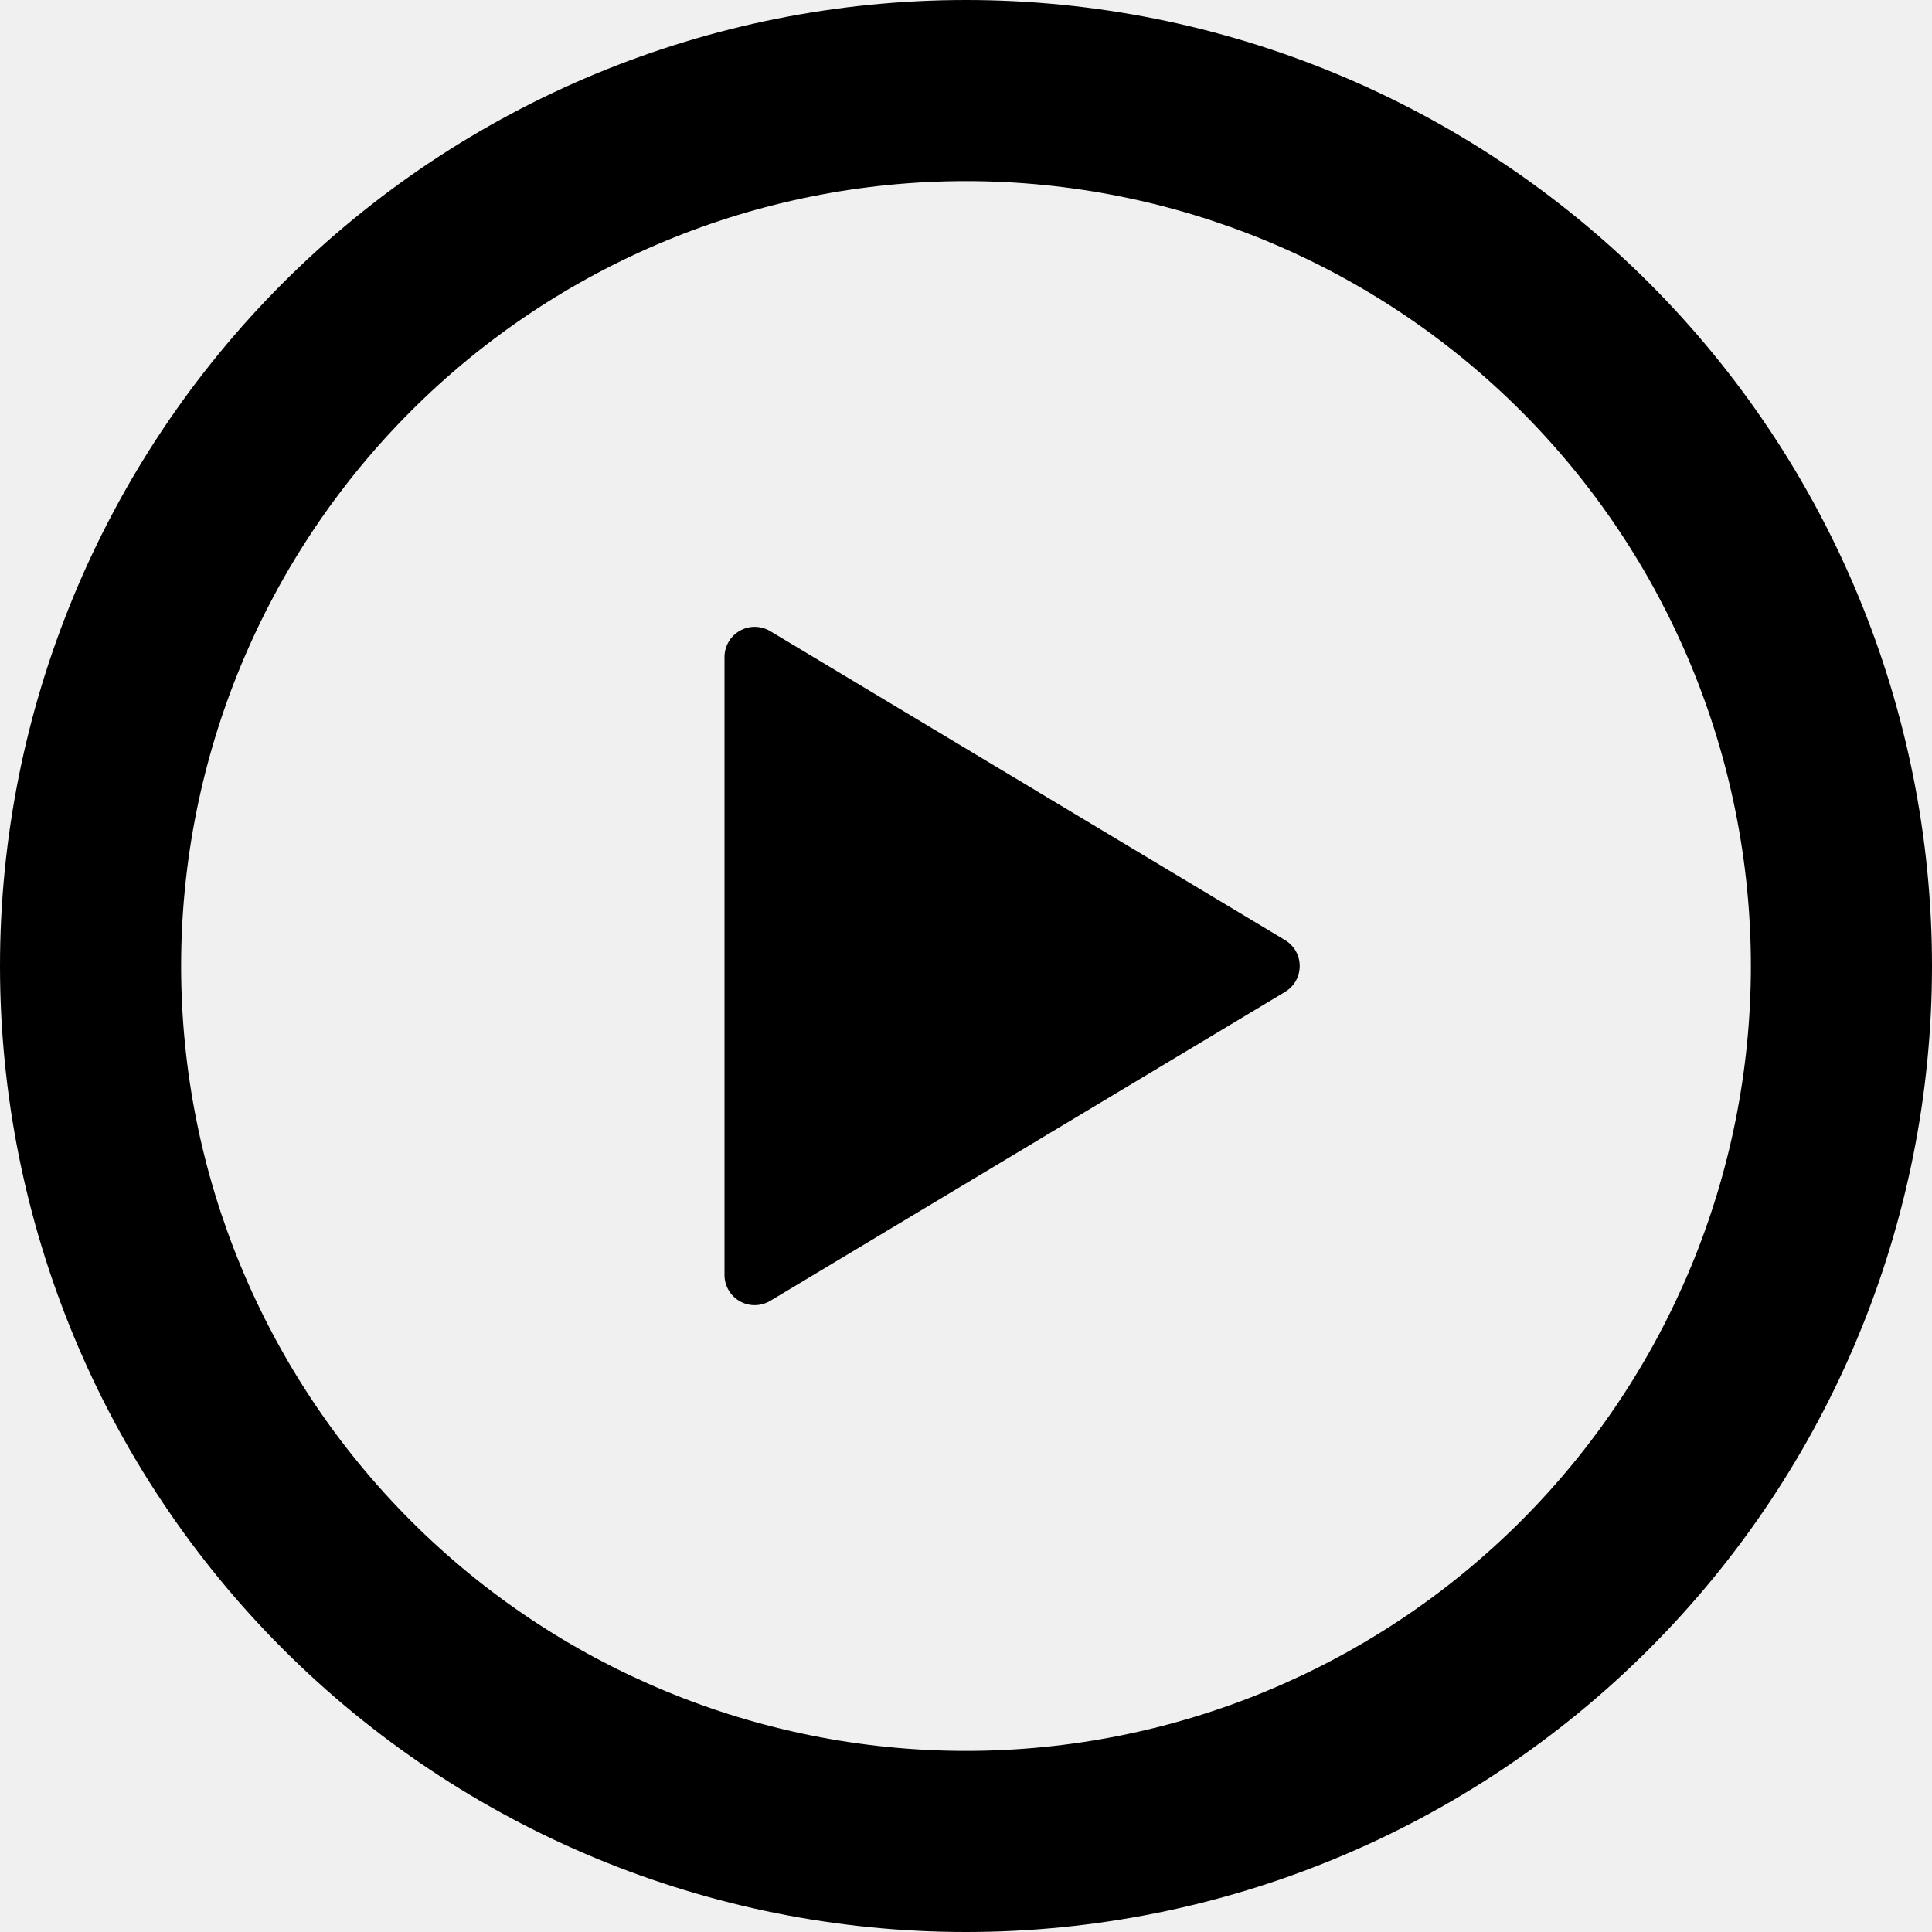
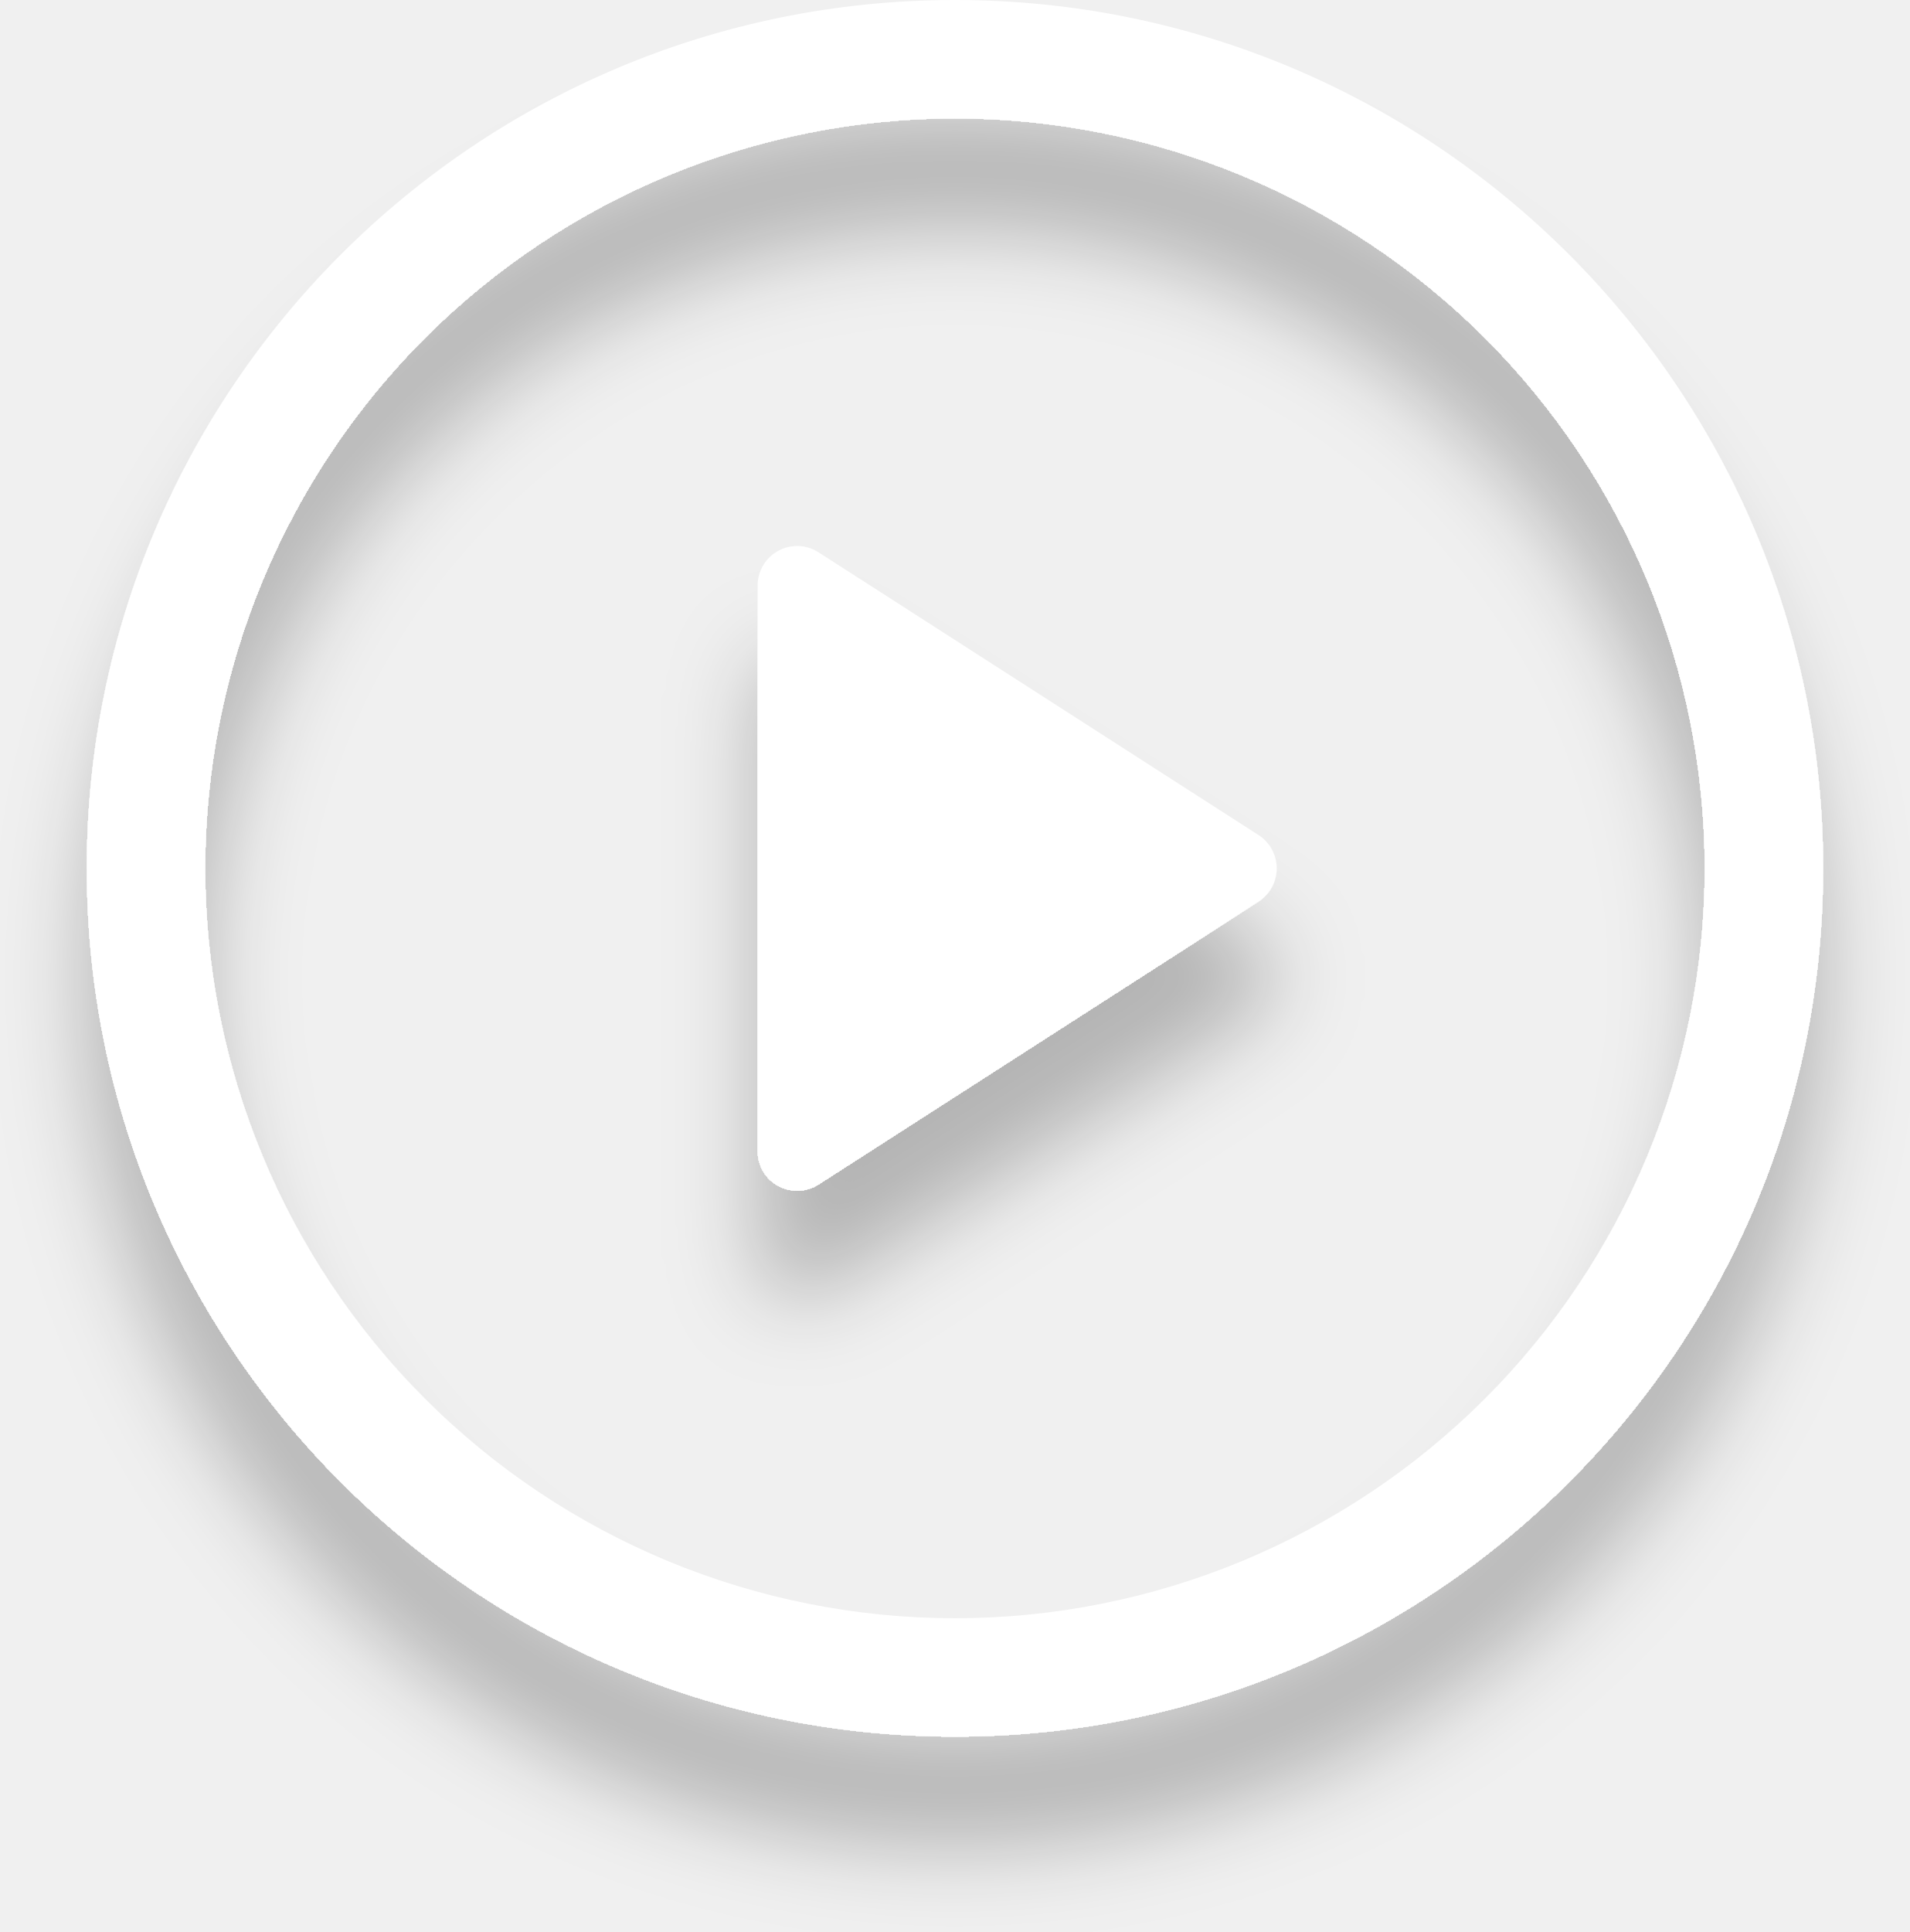
- <svg xmlns="http://www.w3.org/2000/svg" width="51" height="51" viewBox="0 0 51 51" fill="none">
-   <g clip-path="url(#clip0_3478_33146)">
-     <path d="M25.5 0C32.263 0 38.749 2.687 43.531 7.469C48.313 12.251 51 18.737 51 25.5C51 32.263 48.313 38.749 43.531 43.531C38.749 48.313 32.263 51 25.5 51C18.737 51 12.251 48.313 7.469 43.531C2.687 38.749 0 32.263 0 25.5C0 18.737 2.687 12.251 7.469 7.469C12.251 2.687 18.737 0 25.5 0ZM4.781 25.5C4.781 30.995 6.964 36.265 10.85 40.15C14.735 44.036 20.005 46.219 25.5 46.219C30.995 46.219 36.265 44.036 40.15 40.15C44.036 36.265 46.219 30.995 46.219 25.5C46.219 20.005 44.036 14.735 40.15 10.85C36.265 6.964 30.995 4.781 25.5 4.781C20.005 4.781 14.735 6.964 10.85 10.85C6.964 14.735 4.781 20.005 4.781 25.5ZM20.333 16.661L33.925 24.818C34.042 24.889 34.139 24.989 34.207 25.108C34.274 25.228 34.309 25.363 34.309 25.5C34.309 25.637 34.274 25.772 34.207 25.892C34.139 26.011 34.042 26.111 33.925 26.182L20.333 34.339C20.212 34.412 20.074 34.451 19.933 34.453C19.792 34.455 19.653 34.42 19.53 34.35C19.407 34.281 19.305 34.18 19.234 34.058C19.163 33.937 19.125 33.798 19.125 33.657V17.346C19.125 17.205 19.162 17.066 19.233 16.944C19.303 16.822 19.406 16.72 19.529 16.651C19.652 16.581 19.791 16.545 19.932 16.547C20.074 16.549 20.212 16.588 20.333 16.661Z" fill="black" />
+ <svg xmlns="http://www.w3.org/2000/svg" width="88" height="89" viewBox="0 0 88 89" fill="none">
+   <g filter="url(#filter0_d_354_8)">
+     <path d="M34.909 53.032V26.967C34.91 26.641 34.998 26.321 35.165 26.041C35.331 25.76 35.57 25.53 35.857 25.374C36.143 25.218 36.466 25.141 36.792 25.153C37.118 25.165 37.435 25.264 37.709 25.44L57.986 38.469C58.242 38.633 58.453 38.86 58.6 39.127C58.746 39.395 58.823 39.695 58.823 40C58.823 40.305 58.746 40.605 58.6 40.872C58.453 41.14 58.242 41.366 57.986 41.531L37.709 54.563C37.435 54.739 37.118 54.839 36.792 54.85C36.466 54.862 36.143 54.785 35.857 54.629C35.57 54.473 35.331 54.243 35.165 53.962C34.998 53.682 34.91 53.362 34.909 53.036V53.032Z" fill="white" />
+     <path d="M4 40C4 17.909 21.909 0 44 0C66.091 0 84 17.909 84 40C84 62.091 66.091 80 44 80C21.909 80 4 62.091 4 40ZM44 5.455C34.838 5.455 26.051 9.094 19.573 15.573C13.094 22.051 9.455 30.838 9.455 40C9.455 49.162 13.094 57.949 19.573 64.427C26.051 70.906 34.838 74.546 44 74.546C53.162 74.546 61.949 70.906 68.427 64.427C74.906 57.949 78.546 49.162 78.546 40C78.546 30.838 74.906 22.051 68.427 15.573C61.949 9.094 53.162 5.455 44 5.455Z" fill="white" />
  </g>
  <defs>
-     <clipPath id="clip0_3478_33146">
-       <rect width="51" height="51" fill="white" />
-     </clipPath>
+     <filter id="filter0_d_354_8" x="0" y="0" width="88" height="89" filterUnits="userSpaceOnUse" color-interpolation-filters="sRGB">
+       <feFlood flood-opacity="0" result="BackgroundImageFix" />
+       <feColorMatrix in="SourceAlpha" type="matrix" values="0 0 0 0 0 0 0 0 0 0 0 0 0 0 0 0 0 0 127 0" result="hardAlpha" />
+       <feOffset dy="5" />
+       <feGaussianBlur stdDeviation="2" />
+       <feComposite in2="hardAlpha" operator="out" />
+       <feColorMatrix type="matrix" values="0 0 0 0 0 0 0 0 0 0 0 0 0 0 0 0 0 0 0.25 0" />
+       <feBlend mode="normal" in2="BackgroundImageFix" result="effect1_dropShadow_354_8" />
+       <feBlend mode="normal" in="SourceGraphic" in2="effect1_dropShadow_354_8" result="shape" />
+     </filter>
  </defs>
</svg>
